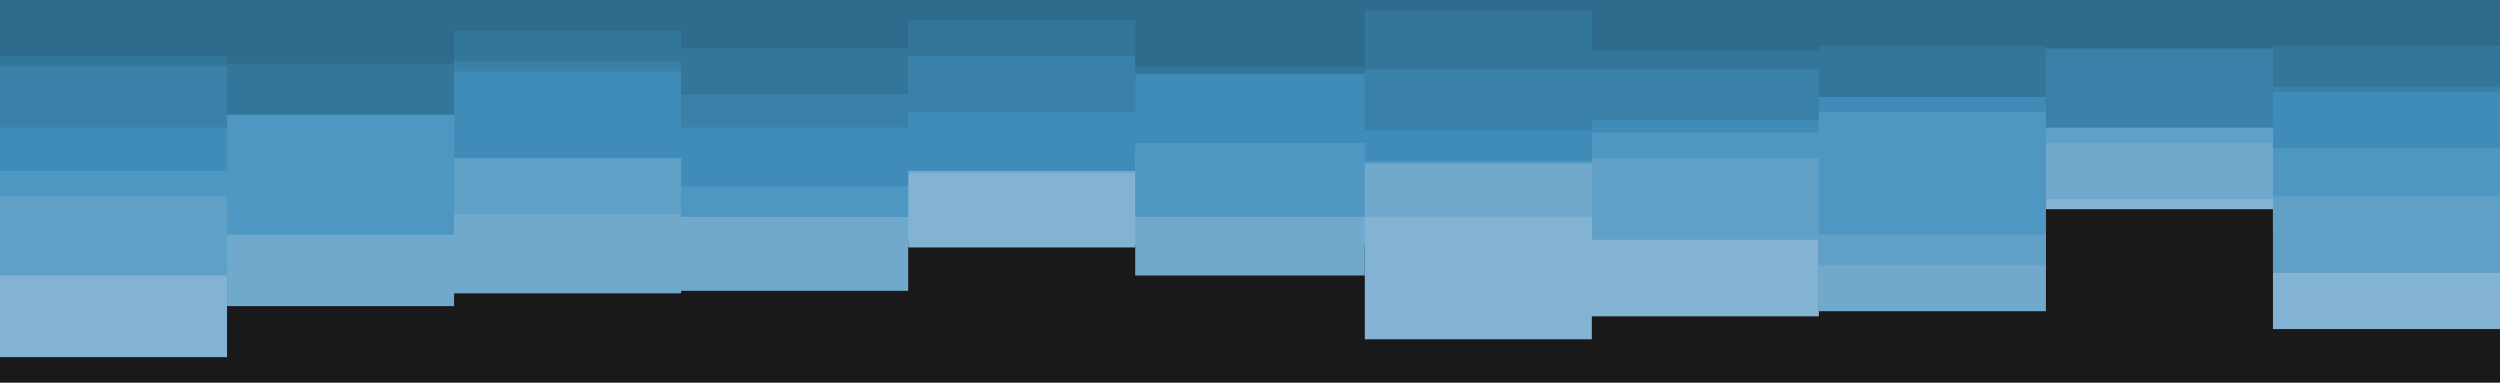
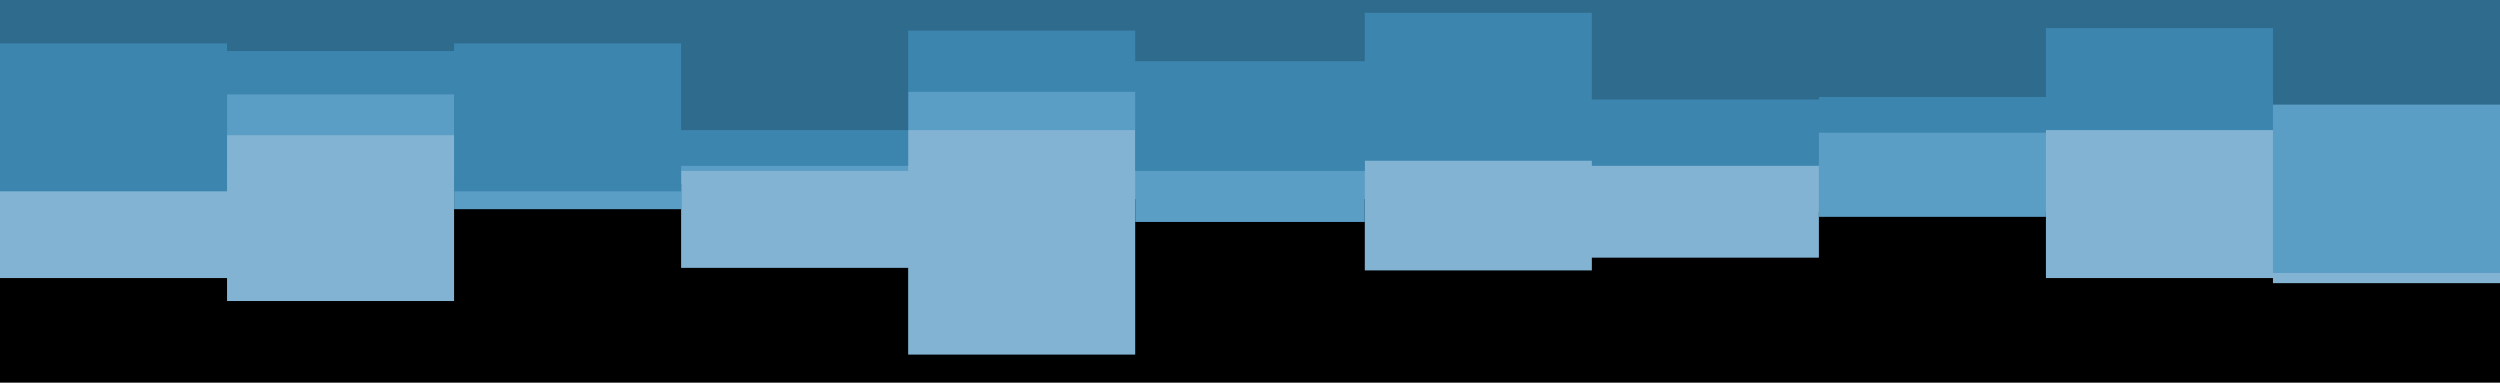
<svg xmlns="http://www.w3.org/2000/svg" id="visual" viewBox="0 0 980 150" width="980" height="150" version="1.1">
-   <rect x="0" y="0" width="980" height="150" fill="#191919" />
-   <path d="M0 140L89 140L89 86L178 86L178 101L267 101L267 94L356 94L356 97L445 97L445 96L535 96L535 133L624 133L624 124L713 124L713 77L802 77L802 82L891 82L891 129L980 129L980 107L980 0L980 0L891 0L891 0L802 0L802 0L713 0L713 0L624 0L624 0L535 0L535 0L445 0L445 0L356 0L356 0L267 0L267 0L178 0L178 0L89 0L89 0L0 0Z" fill="#82b3d2" />
-   <path d="M0 104L89 104L89 120L178 120L178 115L267 115L267 114L356 114L356 68L445 68L445 108L535 108L535 85L624 85L624 69L713 69L713 122L802 122L802 78L891 78L891 89L980 89L980 105L980 0L980 0L891 0L891 0L802 0L802 0L713 0L713 0L624 0L624 0L535 0L535 0L445 0L445 0L356 0L356 0L267 0L267 0L178 0L178 0L89 0L89 0L0 0Z" fill="#71a9cd" />
-   <path d="M0 108L89 108L89 63L178 63L178 84L267 84L267 85L356 85L356 63L445 63L445 59L535 59L535 59L624 59L624 94L713 94L713 104L802 104L802 56L891 56L891 107L980 107L980 84L980 0L980 0L891 0L891 0L802 0L802 0L713 0L713 0L624 0L624 0L535 0L535 0L445 0L445 0L356 0L356 0L267 0L267 0L178 0L178 0L89 0L89 0L0 0Z" fill="#60a0c7" />
-   <path d="M0 77L89 77L89 92L178 92L178 49L267 49L267 85L356 85L356 46L445 46L445 85L535 85L535 64L624 64L624 62L713 62L713 92L802 92L802 50L891 50L891 77L980 77L980 92L980 0L980 0L891 0L891 0L802 0L802 0L713 0L713 0L624 0L624 0L535 0L535 0L445 0L445 0L356 0L356 0L267 0L267 0L178 0L178 0L89 0L89 0L0 0Z" fill="#4d97c2" />
-   <path d="M0 67L89 67L89 36L178 36L178 62L267 62L267 73L356 73L356 67L445 67L445 56L535 56L535 63L624 63L624 52L713 52L713 44L802 44L802 41L891 41L891 58L980 58L980 62L980 0L980 0L891 0L891 0L802 0L802 0L713 0L713 0L624 0L624 0L535 0L535 0L445 0L445 0L356 0L356 0L267 0L267 0L178 0L178 0L89 0L89 0L0 0Z" fill="#3f8cb8" />
-   <path d="M0 50L89 50L89 35L178 35L178 28L267 28L267 50L356 50L356 44L445 44L445 26L535 26L535 51L624 51L624 47L713 47L713 27L802 27L802 50L891 50L891 36L980 36L980 51L980 0L980 0L891 0L891 0L802 0L802 0L713 0L713 0L624 0L624 0L535 0L535 0L445 0L445 0L356 0L356 0L267 0L267 0L178 0L178 0L89 0L89 0L0 0Z" fill="#3a81a9" />
-   <path d="M0 26L89 26L89 45L178 45L178 24L267 24L267 37L356 37L356 22L445 22L445 29L535 29L535 27L624 27L624 27L713 27L713 38L802 38L802 16L891 16L891 34L980 34L980 23L980 0L980 0L891 0L891 0L802 0L802 0L713 0L713 0L624 0L624 0L535 0L535 0L445 0L445 0L356 0L356 0L267 0L267 0L178 0L178 0L89 0L89 0L0 0Z" fill="#34769a" />
-   <path d="M0 22L89 22L89 25L178 25L178 12L267 12L267 19L356 19L356 8L445 8L445 26L535 26L535 4L624 4L624 20L713 20L713 18L802 18L802 19L891 19L891 18L980 18L980 9L980 0L980 0L891 0L891 0L802 0L802 0L713 0L713 0L624 0L624 0L535 0L535 0L445 0L445 0L356 0L356 0L267 0L267 0L178 0L178 0L89 0L89 0L0 0Z" fill="#2f6b8c" />
+   <rect x="0" y="0" width="980" height="150" fill="#000000" />
+   <path d="M0 109L89 109L89 118L178 118L178 72L267 72L267 105L356 105L356 139L445 139L445 78L535 78L535 106L624 106L624 101L713 101L713 83L802 83L802 109L891 109L891 111L980 111L980 100L980 0L980 0L891 0L891 0L802 0L802 0L713 0L713 0L624 0L624 0L535 0L535 0L445 0L445 0L356 0L356 0L267 0L267 0L178 0L178 0L89 0L89 0L0 0Z" fill="#82b3d2" />
+   <path d="M0 63L89 63L89 53L178 53L178 82L267 82L267 67L356 67L356 51L445 51L445 87L535 87L535 59L624 59L624 63L713 63L713 85L802 85L802 44L891 44L891 107L980 107L980 79L980 0L980 0L891 0L891 0L802 0L802 0L713 0L713 0L624 0L624 0L535 0L535 0L445 0L445 0L356 0L356 0L267 0L267 0L178 0L178 0L89 0L89 0L0 0Z" fill="#5a9dc5" />
+   <path d="M0 75L89 75L89 37L178 37L178 75L267 75L267 65L356 65L356 36L445 36L445 67L535 67L535 63L624 63L624 65L713 65L713 52L802 52L802 51L891 51L891 38L980 38L980 32L980 0L980 0L891 0L891 0L802 0L802 0L713 0L713 0L624 0L624 0L535 0L535 0L445 0L445 0L356 0L356 0L267 0L267 0L178 0L178 0L89 0L89 0L0 0Z" fill="#3b85ae" />
+   <path d="M0 17L89 17L89 20L178 20L178 17L267 17L267 51L356 51L356 12L445 12L445 24L535 24L535 5L624 5L624 39L713 39L713 38L802 38L802 11L891 11L891 41L980 41L980 44L980 0L980 0L891 0L891 0L802 0L802 0L713 0L713 0L624 0L624 0L535 0L535 0L445 0L445 0L356 0L356 0L267 0L267 0L178 0L178 0L89 0L89 0L0 0Z" fill="#2f6b8c" />
</svg>
